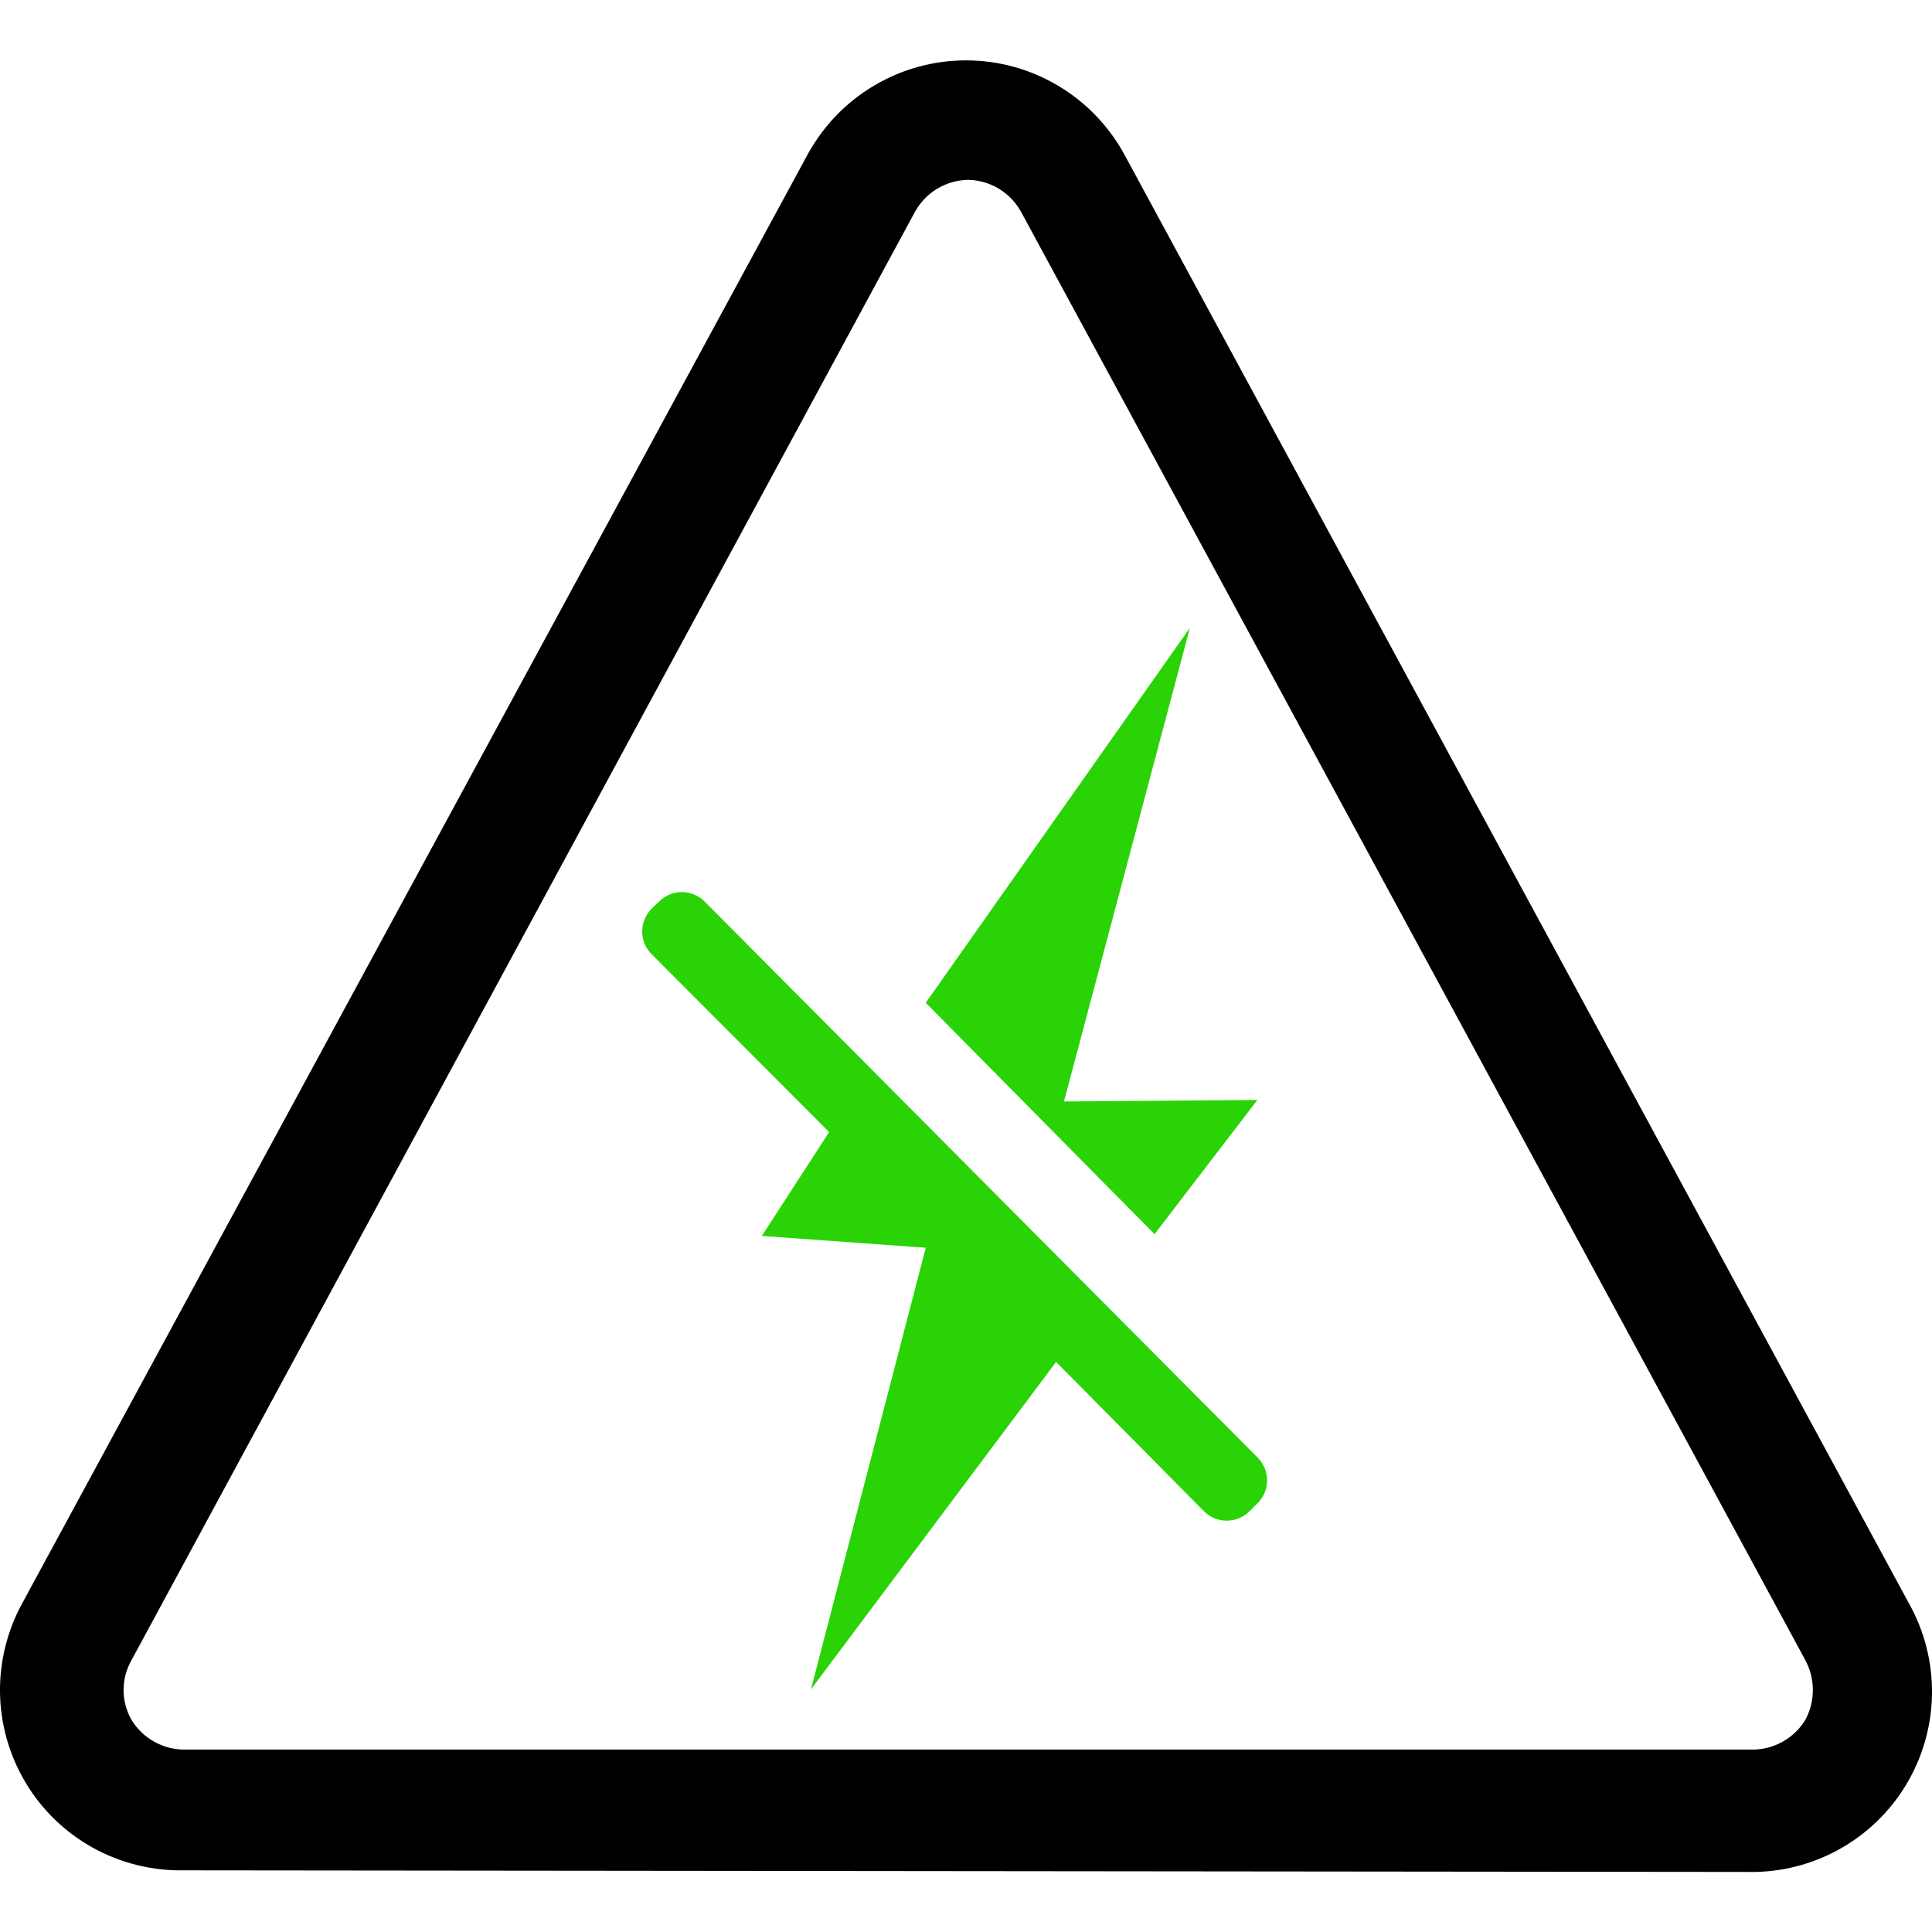
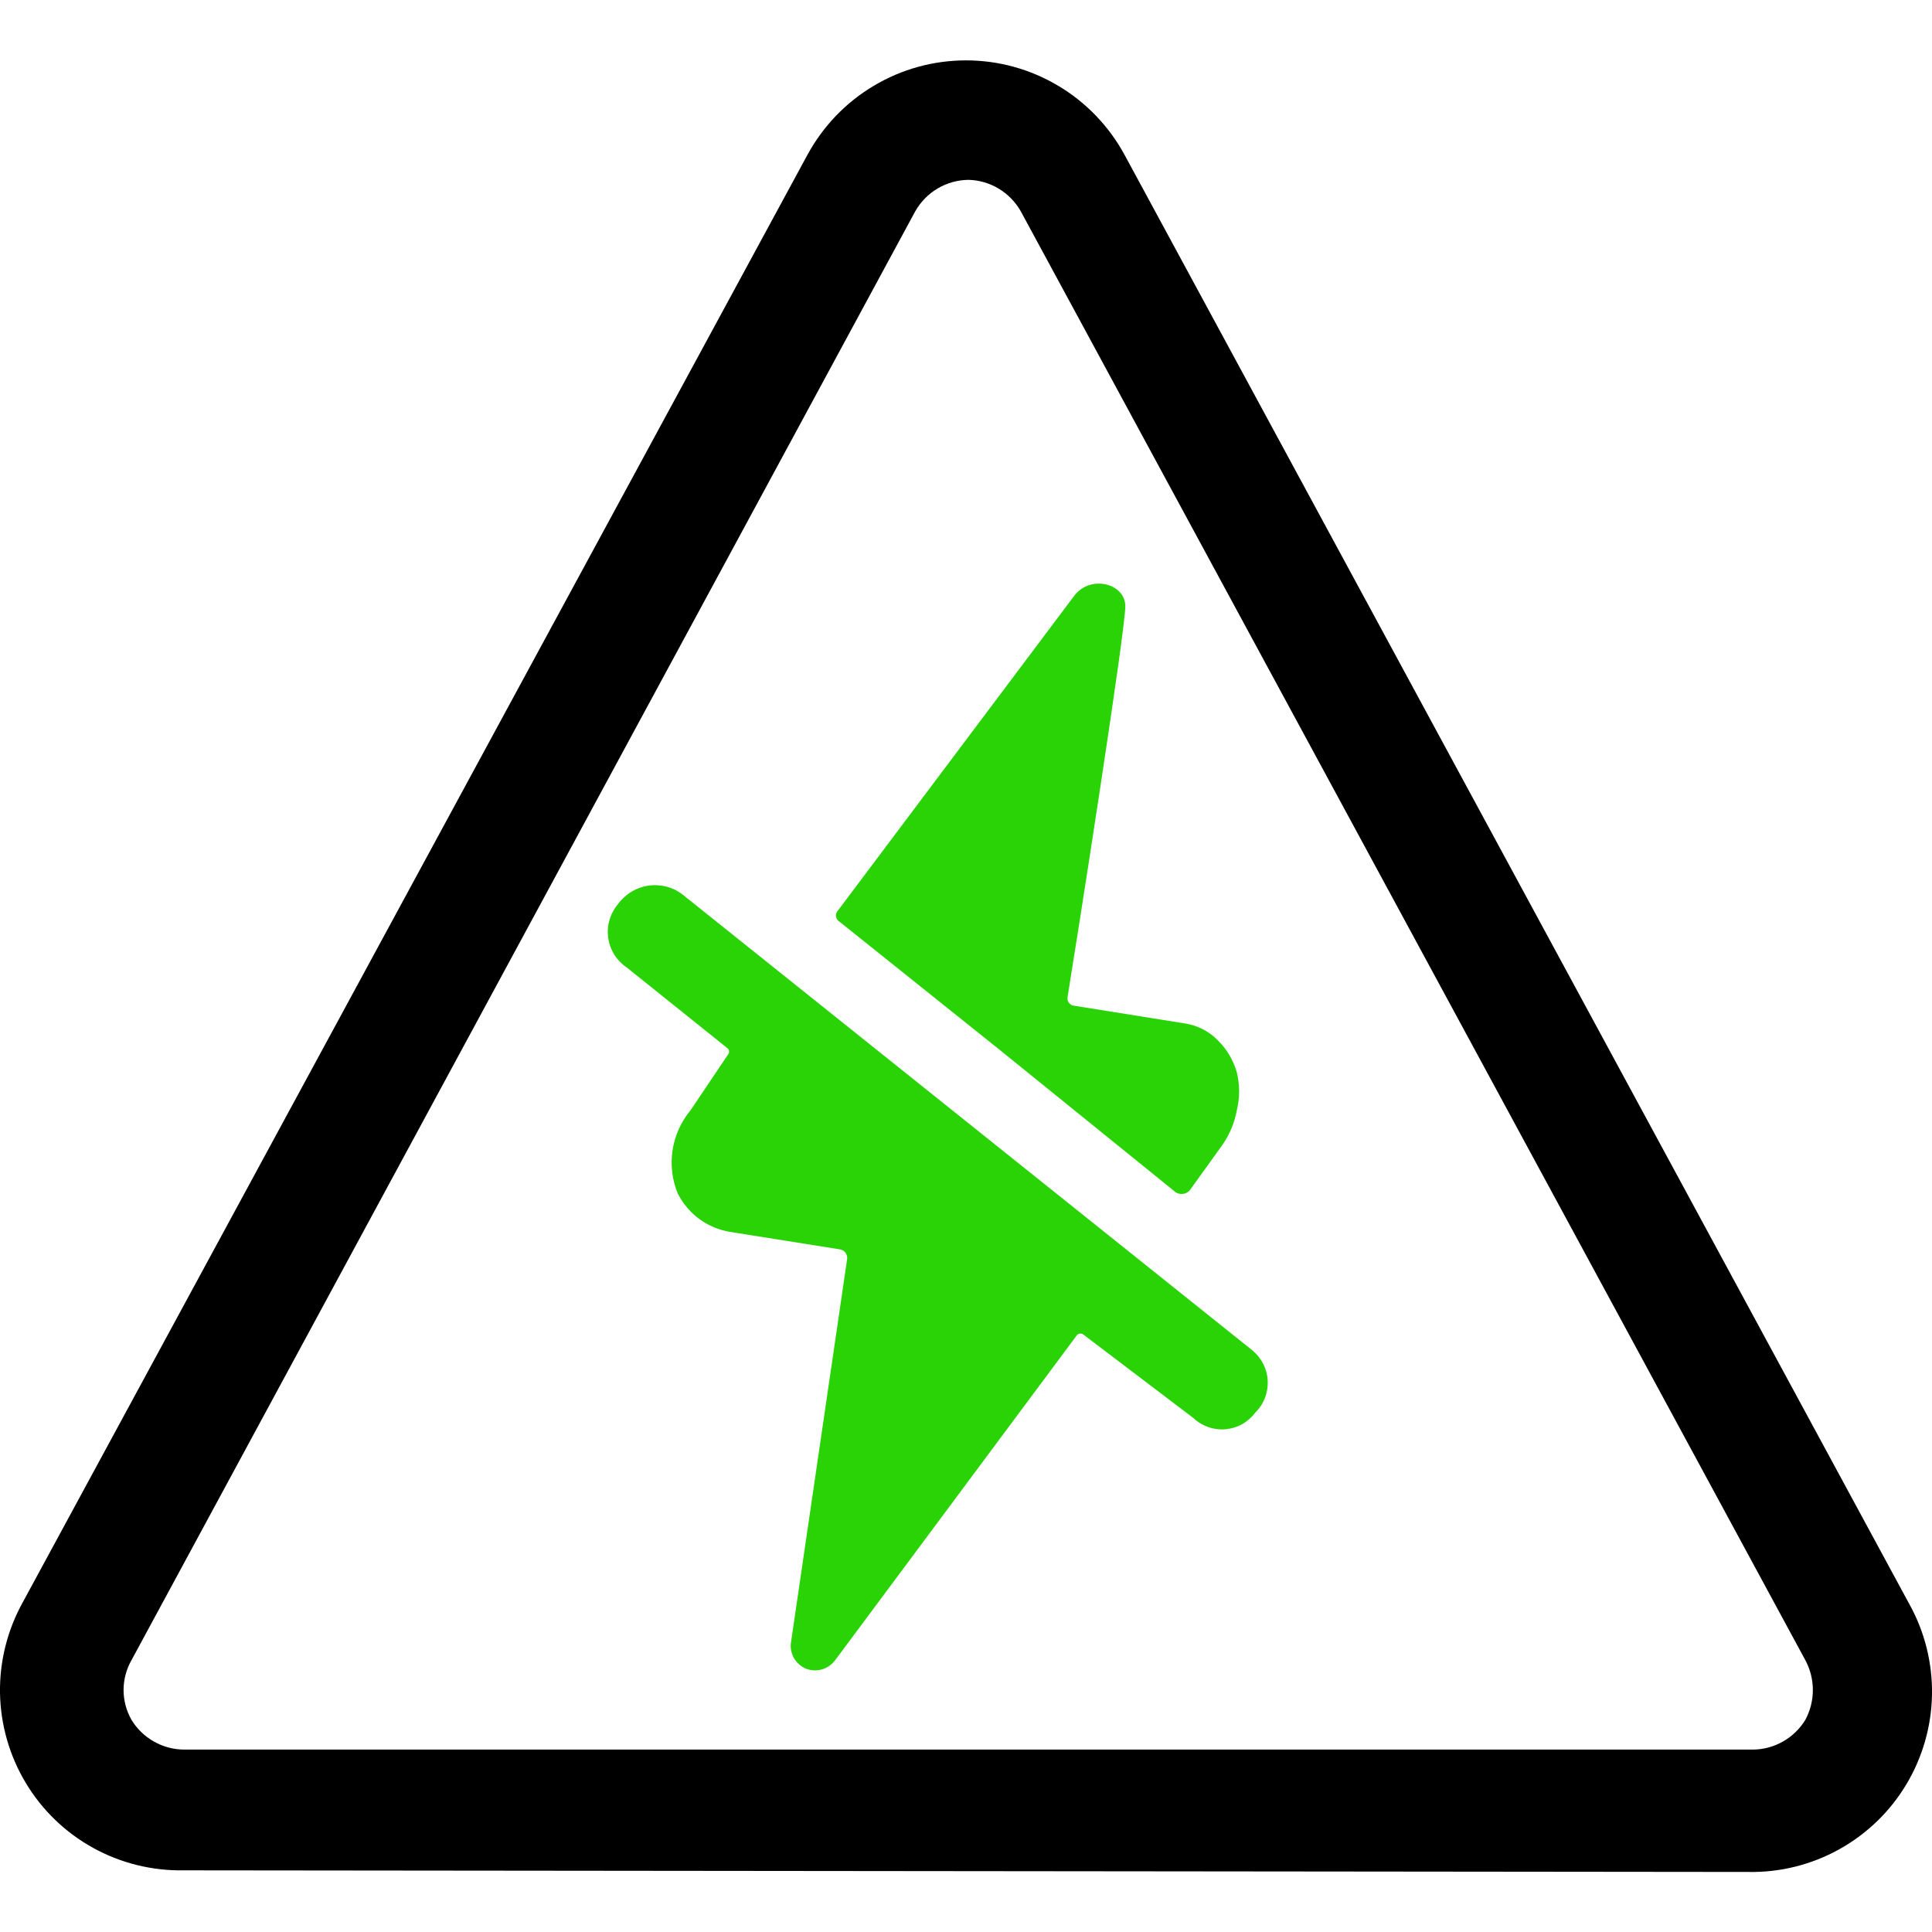
<svg xmlns="http://www.w3.org/2000/svg" width="24" height="24" viewBox="0 0 24 24" fill="none">
-   <path d="M15.62 13.664L13.217 13.683L14.781 7.8L11.5 12.457L14.342 15.331L15.62 13.664Z" fill="#29D305" />
-   <path d="M15.622 18.674C15.779 18.518 15.78 18.265 15.624 18.108L8.754 11.2C8.6 11.045 8.35 11.042 8.193 11.194L8.1 11.283C7.939 11.439 7.936 11.696 8.095 11.854L10.3 14.063L9.464 15.353L11.5 15.5L10.074 20.986L13.119 16.918L14.955 18.772C15.11 18.929 15.364 18.93 15.521 18.774L15.622 18.674Z" fill="#29D305" />
  <path d="M21.717 23.254L2.283 23.234C1.889 23.241 1.5 23.145 1.155 22.954C0.811 22.764 0.522 22.485 0.32 22.148C0.117 21.81 0.007 21.424 0 21.031C-0.006 20.637 0.092 20.248 0.283 19.904L10.03 1.924C10.223 1.569 10.507 1.272 10.854 1.066C11.2 0.859 11.596 0.75 12 0.75C12.404 0.75 12.8 0.859 13.146 1.066C13.493 1.272 13.777 1.569 13.97 1.924L23.717 19.924C23.909 20.268 24.006 20.657 24 21.051C23.993 21.445 23.883 21.83 23.68 22.168C23.478 22.505 23.189 22.784 22.845 22.974C22.5 23.165 22.111 23.262 21.717 23.254ZM12.03 2.234C11.896 2.236 11.764 2.272 11.648 2.341C11.532 2.409 11.437 2.507 11.37 2.624L1.633 20.624C1.569 20.737 1.535 20.864 1.535 20.994C1.535 21.123 1.569 21.251 1.633 21.364C1.701 21.476 1.796 21.568 1.91 21.633C2.024 21.698 2.152 21.733 2.283 21.734H21.777C21.908 21.733 22.036 21.698 22.15 21.633C22.264 21.568 22.359 21.476 22.427 21.364C22.488 21.25 22.52 21.123 22.52 20.994C22.52 20.865 22.488 20.738 22.427 20.624L12.68 2.624C12.614 2.508 12.52 2.412 12.406 2.343C12.292 2.275 12.163 2.237 12.03 2.234Z" fill="black" />
+   <path d="M15.558 16.775L8.515 11.141C8.455 11.088 8.386 11.048 8.31 11.023C8.235 10.999 8.155 10.991 8.076 10.999C7.997 11.008 7.92 11.033 7.852 11.073C7.783 11.113 7.724 11.167 7.677 11.231C7.629 11.288 7.593 11.355 7.572 11.427C7.55 11.499 7.545 11.574 7.555 11.649C7.565 11.723 7.591 11.794 7.63 11.858C7.67 11.921 7.723 11.976 7.785 12.018L9.041 13.025C9.051 13.035 9.057 13.049 9.057 13.064C9.057 13.079 9.051 13.093 9.041 13.104L8.577 13.794C8.46 13.935 8.383 14.105 8.355 14.287C8.327 14.468 8.349 14.654 8.418 14.824C8.482 14.95 8.574 15.06 8.688 15.144C8.802 15.227 8.935 15.282 9.075 15.304L10.427 15.519C10.441 15.521 10.456 15.525 10.469 15.532C10.482 15.539 10.493 15.549 10.502 15.561C10.511 15.572 10.517 15.586 10.521 15.6C10.525 15.614 10.525 15.629 10.523 15.644L9.827 20.396C9.815 20.464 9.828 20.535 9.862 20.596C9.896 20.656 9.949 20.703 10.014 20.73C10.078 20.754 10.148 20.756 10.213 20.737C10.278 20.718 10.335 20.677 10.376 20.622L13.38 16.583C13.391 16.572 13.406 16.566 13.422 16.566C13.438 16.566 13.453 16.572 13.464 16.583L14.828 17.618C14.881 17.668 14.943 17.705 15.012 17.729C15.08 17.752 15.153 17.761 15.225 17.755C15.297 17.748 15.367 17.727 15.43 17.692C15.493 17.656 15.548 17.608 15.592 17.55C15.644 17.499 15.685 17.438 15.712 17.369C15.739 17.301 15.751 17.228 15.748 17.155C15.745 17.082 15.726 17.01 15.693 16.945C15.661 16.88 15.614 16.822 15.558 16.775Z" fill="#29D305" />
+   <path d="M13.979 7.526C13.985 7.809 13.363 11.769 13.261 12.391C13.259 12.403 13.26 12.415 13.263 12.426C13.266 12.438 13.272 12.449 13.279 12.458C13.287 12.468 13.296 12.476 13.306 12.482C13.317 12.488 13.328 12.491 13.34 12.493L14.715 12.713C14.872 12.736 15.017 12.809 15.128 12.923C15.241 13.033 15.322 13.172 15.365 13.324C15.402 13.477 15.402 13.636 15.365 13.788C15.337 13.945 15.275 14.093 15.184 14.224L14.777 14.79C14.764 14.803 14.749 14.814 14.732 14.821C14.715 14.829 14.697 14.832 14.678 14.832C14.659 14.832 14.641 14.829 14.624 14.821C14.607 14.814 14.592 14.803 14.579 14.79L12.446 13.064L10.41 11.435C10.394 11.418 10.385 11.396 10.385 11.373C10.385 11.349 10.394 11.327 10.41 11.31L13.34 7.407C13.538 7.135 13.974 7.243 13.979 7.526Z" fill="#29D305" />
</svg>
